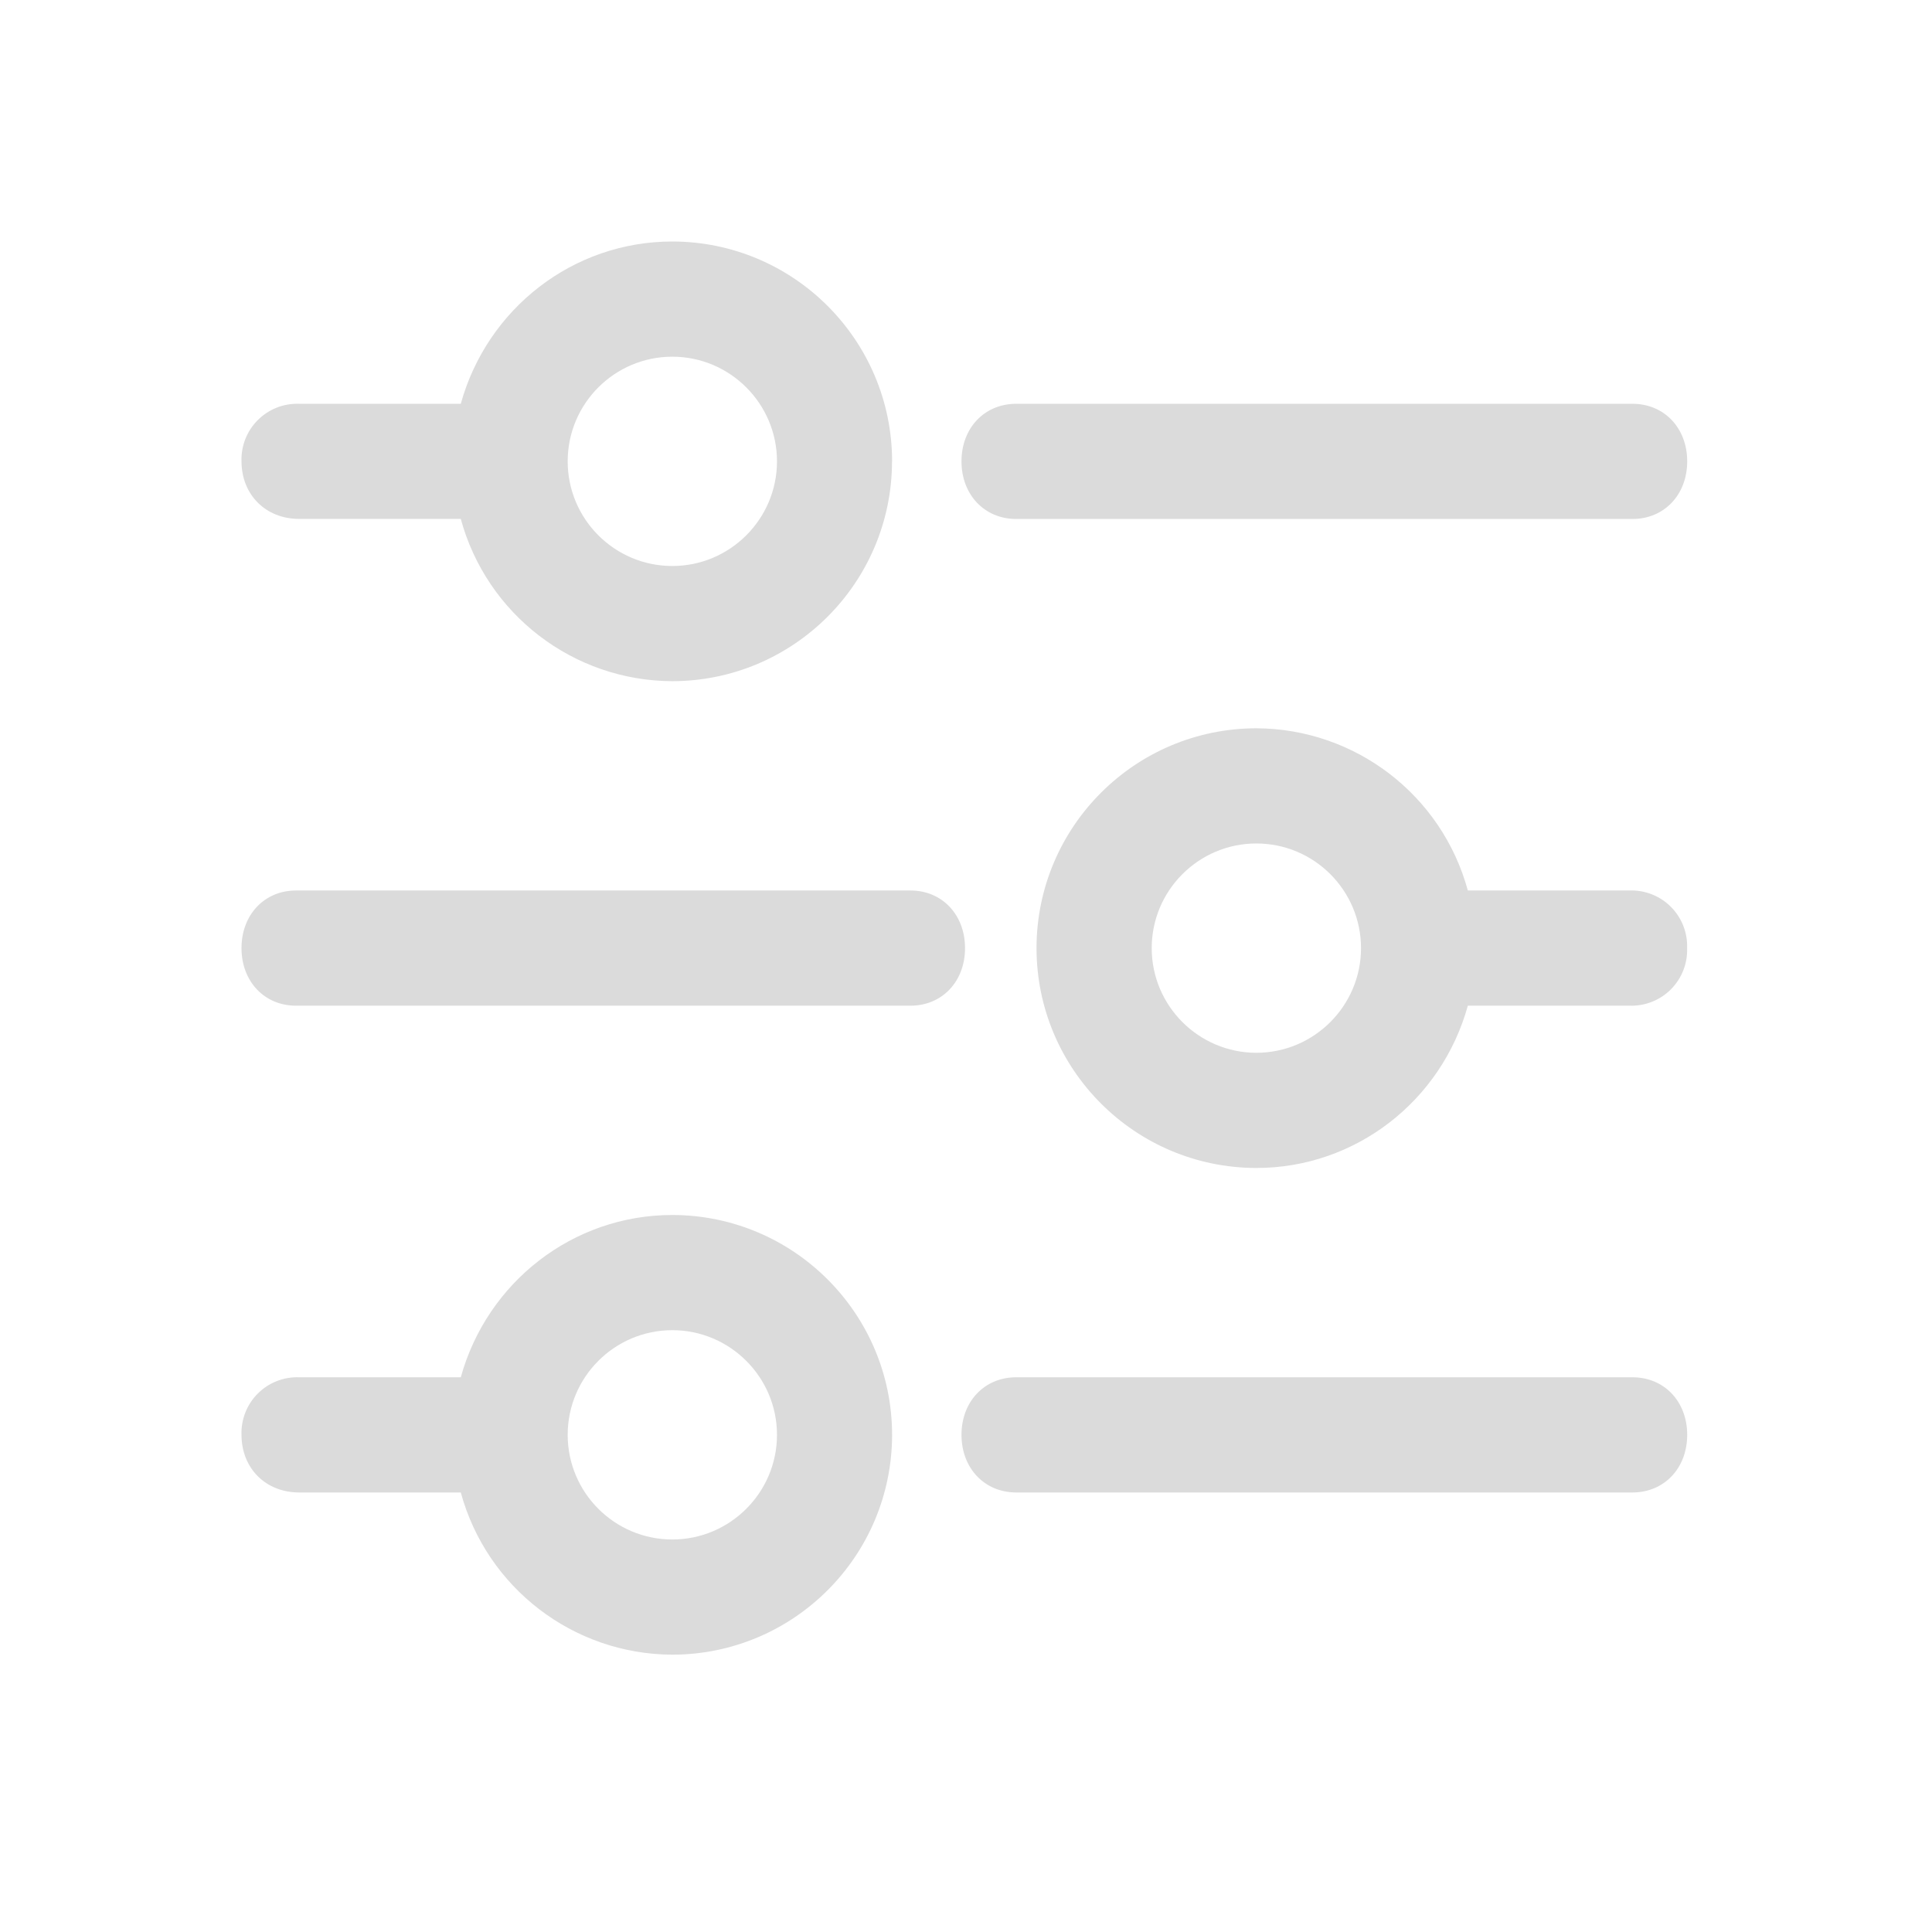
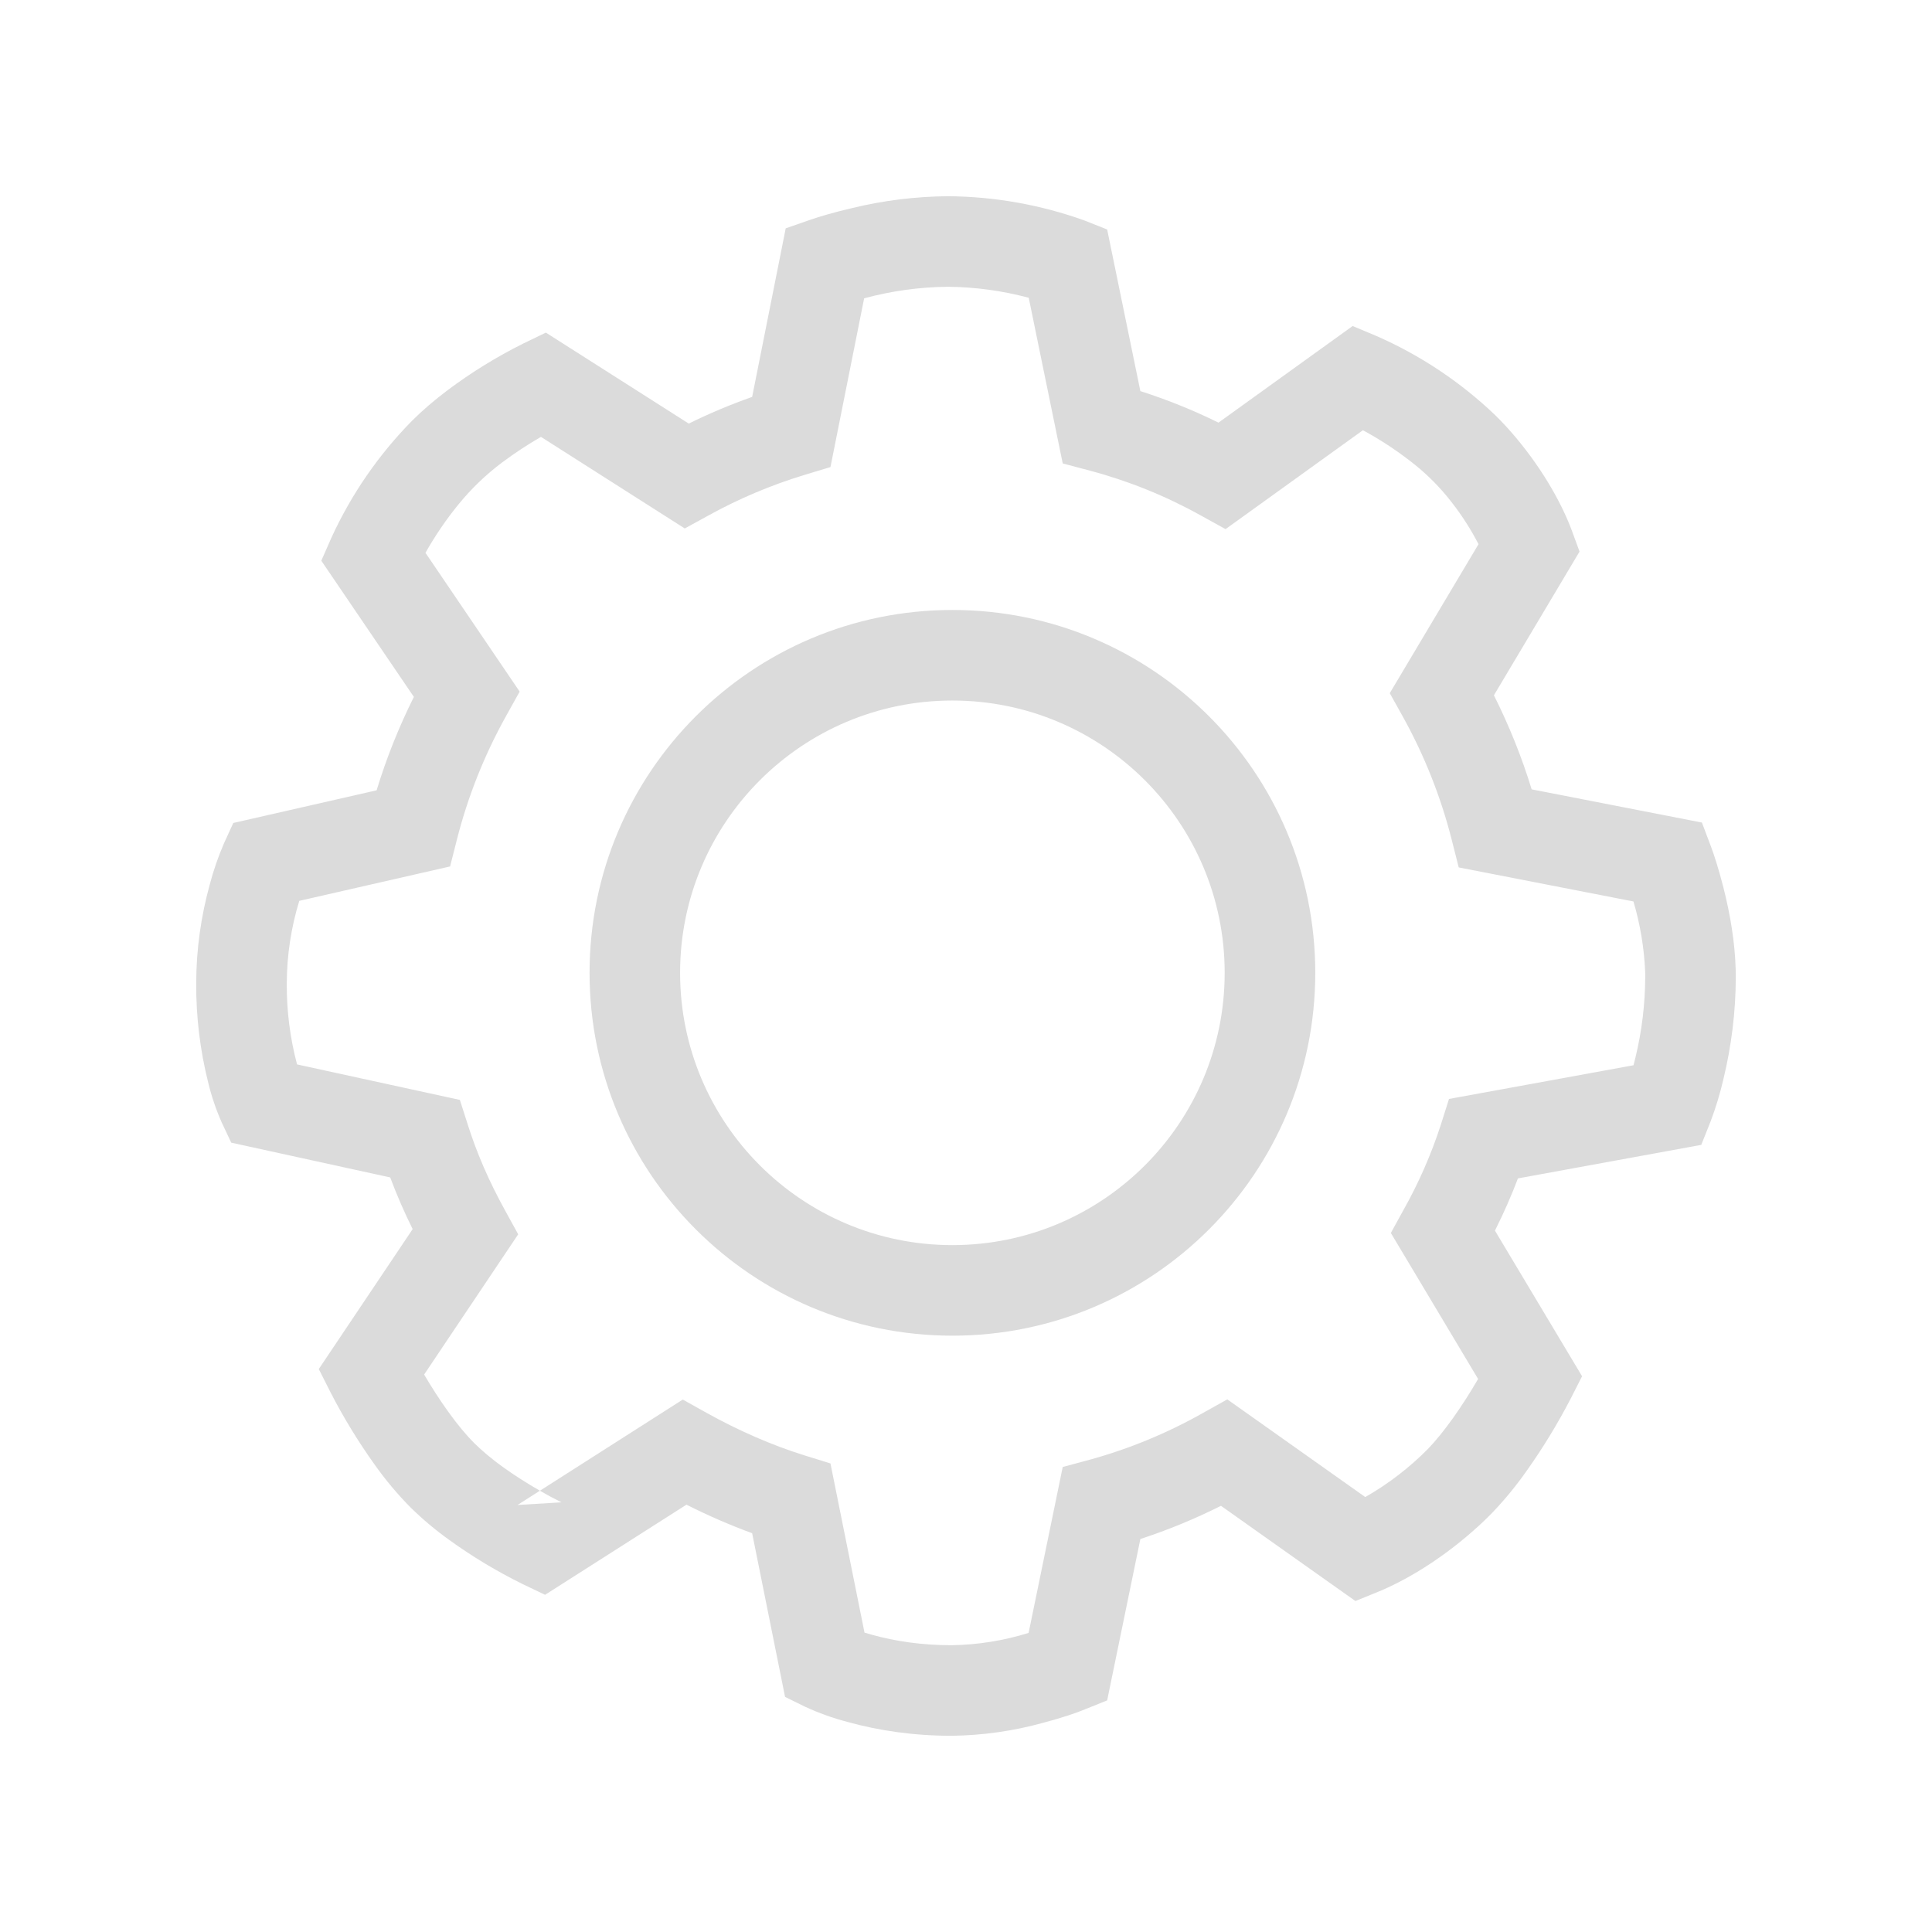
- <svg xmlns="http://www.w3.org/2000/svg" t="1586928682465" class="icon" viewBox="0 0 1024 1024" version="1.1" p-id="8045" width="48" height="48">
-   <defs>
-     <style type="text/css" />
-   </defs>
-   <path d="M509.611 760.491c0 17.707 12.203 30.549 29.013 30.549h326.613c16.811 0 29.013-12.843 29.013-30.549s-12.203-30.507-29.013-30.507h-326.613c-16.811 0-29.013 12.8-29.013 30.507z m0-515.968c0 17.707 12.203 30.549 29.013 30.549h326.613c16.811 0 29.013-12.843 29.013-30.549s-12.203-30.507-29.013-30.507h-326.613c-16.811 0-29.013 12.8-29.013 30.507z m1.877 258.005c0-17.707-12.16-30.549-28.928-30.549H156.885c-16.725 0-28.885 12.843-28.885 30.549 0 17.664 12.16 30.507 28.885 30.507h325.675c16.768 0 28.928-12.8 28.928-30.507z m-38.656 257.963a116.651 116.651 0 0 0-116.48-116.523c-52.651 0-98.133 35.541-112.128 86.016H158.549a29.525 29.525 0 0 0-30.549 30.507c0 17.707 12.8 30.549 30.549 30.549h85.675a116.651 116.651 0 0 0 112.085 85.973 116.651 116.651 0 0 0 116.523-116.48z m-116.48 55.467c-30.635 0-55.467-24.875-55.467-55.467 0-30.592 24.832-55.467 55.467-55.467 30.549 0 55.467 24.875 55.467 55.467 0 30.592-24.917 55.467-55.467 55.467z m116.48-571.435A116.651 116.651 0 0 0 356.352 128c-52.651 0-98.133 35.541-112.128 86.016H158.549A29.525 29.525 0 0 0 128 244.48c0 17.707 12.8 30.549 30.549 30.549h85.675A116.651 116.651 0 0 0 356.267 361.045a116.651 116.651 0 0 0 116.523-116.48z m-116.48 55.467c-30.635 0-55.467-24.875-55.467-55.467 0-30.592 24.832-55.467 55.467-55.467 30.549 0 55.467 24.875 55.467 55.467 0 30.592-24.917 55.467-55.467 55.467z m421.632 233.045h85.717a29.525 29.525 0 0 0 30.507-30.507 29.525 29.525 0 0 0-30.507-30.549h-85.717a116.651 116.651 0 0 0-112.085-85.973 116.651 116.651 0 0 0-116.523 116.48 116.651 116.651 0 0 0 116.523 116.565c52.608 0 98.133-35.541 112.085-86.016z m-112.085 24.96c-30.592 0-55.467-24.917-55.467-55.467 0-30.592 24.875-55.467 55.467-55.467 30.592 0 55.467 24.875 55.467 55.467 0 30.549-24.875 55.467-55.467 55.467z" p-id="8046" fill="#dbdbdb" />
+ <svg xmlns="http://www.w3.org/2000/svg" t="1586939343835" class="icon" viewBox="0 0 1024 1024" version="1.1" p-id="22080" width="48" height="48">
+   <path d="M504.8 659.936a144.32 144.32 0 1 0-0.032-288.64 144.32 144.32 0 0 0 0.032 288.64z m0 48a192.32 192.32 0 0 1-192.32-192.32 192.32 192.32 0 1 1 192.32 192.32z m397.248-271.968l4.736 12.544c1.76 4.64 4.192 12.224 6.624 21.76 3.712 14.56 6.112 29.184 6.528 43.2l0.064 4.256c0 18.88-2.432 37.088-6.496 54.016a175.52 175.52 0 0 1-6.88 22.72l-4.928 12.352-97.152 17.76c-3.52 9.28-7.552 18.4-12.192 27.68l46.176 77.184-6.016 11.84a324.256 324.256 0 0 1-23.264 38.176 191.36 191.36 0 0 1-18.048 22.048c-3.296 3.392-6.72 6.656-10.304 9.792-18.624 16.448-37.152 26.912-50.304 32.32l-12.192 4.96-71.264-50.464a311.04 311.04 0 0 1-42.72 17.6l-17.6 85.536-11.936 4.8c-4.64 1.92-12.224 4.48-21.856 7.04a190.912 190.912 0 0 1-48.64 6.912c-20.16 0-38.72-2.752-55.264-7.36a134.08 134.08 0 0 1-22.4-8.032l-10.624-5.216-17.44-86.752a326.72 326.72 0 0 1-34.816-15.136l-74.944 47.776-12.032-5.76a270.88 270.88 0 0 1-38.72-23.296 174.496 174.496 0 0 1-20.48-17.184 181.664 181.664 0 0 1-19.2-22.912 309.152 309.152 0 0 1-23.168-37.952l-6.336-12.544 49.76-74.176a292.704 292.704 0 0 1-11.904-27.392l-84.256-18.432-5.024-10.656a124.672 124.672 0 0 1-7.168-21.12 210.976 210.976 0 0 1-6.368-52.608c0-18.4 2.656-35.968 7.136-52.288a152 152 0 0 1 7.584-21.984l4.928-10.784 75.968-17.312c5.152-16.96 11.776-33.504 19.744-49.504L170.304 297.184l5.344-12.16a217.152 217.152 0 0 1 42.816-62.08c5.6-5.6 11.936-10.976 18.816-16.16a260.352 260.352 0 0 1 40-24.672l12.032-5.824 75.744 48.224c10.88-5.376 22.08-10.08 33.6-14.144l17.792-89.344 12.96-4.512c4.768-1.664 12.576-4 22.56-6.304a222.368 222.368 0 0 1 50.56-6.208 218.912 218.912 0 0 1 72.192 12.832l12.096 4.8 17.6 85.664A300.48 300.48 0 0 1 645.824 224l71.104-51.2 12.384 5.184a217.12 217.12 0 0 1 63.232 42.112c3.84 3.776 7.488 7.744 10.976 11.904 15.36 18.368 24.96 36.608 29.728 49.6l3.936 10.752-45.376 76.16c8.064 16.096 14.784 32.8 20 49.856l90.24 17.6zM274.336 797.664l23.264-1.408a183.904 183.904 0 0 1-11.456-6.144l-11.84 7.552z m592.48-237.12a184 184 0 0 0 5.184-42.816l-0.032-2.816a154.816 154.816 0 0 0-6.208-37.12l-92.608-18.048-3.744-14.784a272.32 272.32 0 0 0-26.08-65.504l-6.72-12.064 47.04-78.976a142.848 142.848 0 0 0-16.96-25.6 118.752 118.752 0 0 0-19.264-18.464 182.816 182.816 0 0 0-25.056-16.32l-72.8 52.416-13.28-7.328a255.616 255.616 0 0 0-58.656-23.68l-14.368-3.808-18.016-87.808a171.52 171.52 0 0 0-42.88-5.824 176.096 176.096 0 0 0-44.352 6.112l-17.856 89.44-13.76 4.16a264.352 264.352 0 0 0-50.976 21.536l-12.48 6.848L286.72 231.552a210.88 210.88 0 0 0-20.544 13.536 131.168 131.168 0 0 0-22.976 22.016c-6.72 8.16-12.672 17.024-17.696 25.888l49.92 73.568-7.168 12.896a272.48 272.48 0 0 0-26.08 65.504l-3.616 14.272-79.936 18.24a150.688 150.688 0 0 0-6.624 43.808 163.2 163.2 0 0 0 5.44 42.88l86.304 18.816 4.224 13.216c4.896 15.424 11.264 29.952 19.648 45.216l7.04 12.8-49.856 74.336c3.968 6.72 8.224 13.376 12.672 19.552 4.8 6.72 9.568 12.48 13.984 16.864 4.096 4.064 9.12 8.256 14.88 12.448 6.272 4.512 13.024 8.8 19.84 12.704l75.712-48.32 12.48 6.976c17.248 9.6 34.912 17.28 52.16 22.656l13.632 4.224 18.048 89.664 3.712 1.088c12.576 3.52 26.848 5.6 42.432 5.6a144.576 144.576 0 0 0 40.832-6.528l18.08-87.936 14.272-3.84a264.576 264.576 0 0 0 59.776-24.64l13.184-7.36 73.12 51.776a153.76 153.76 0 0 0 33.088-25.376c4.256-4.384 8.8-10.016 13.44-16.512 4.64-6.528 9.152-13.6 13.28-20.704l-46.24-77.376 6.624-12.064a248.96 248.96 0 0 0 19.84-45.216l4.352-13.76 97.792-17.856c0.32-1.28 0.704-2.656 1.024-4.096z" p-id="22081" fill="#dbdbdb" />
</svg>
